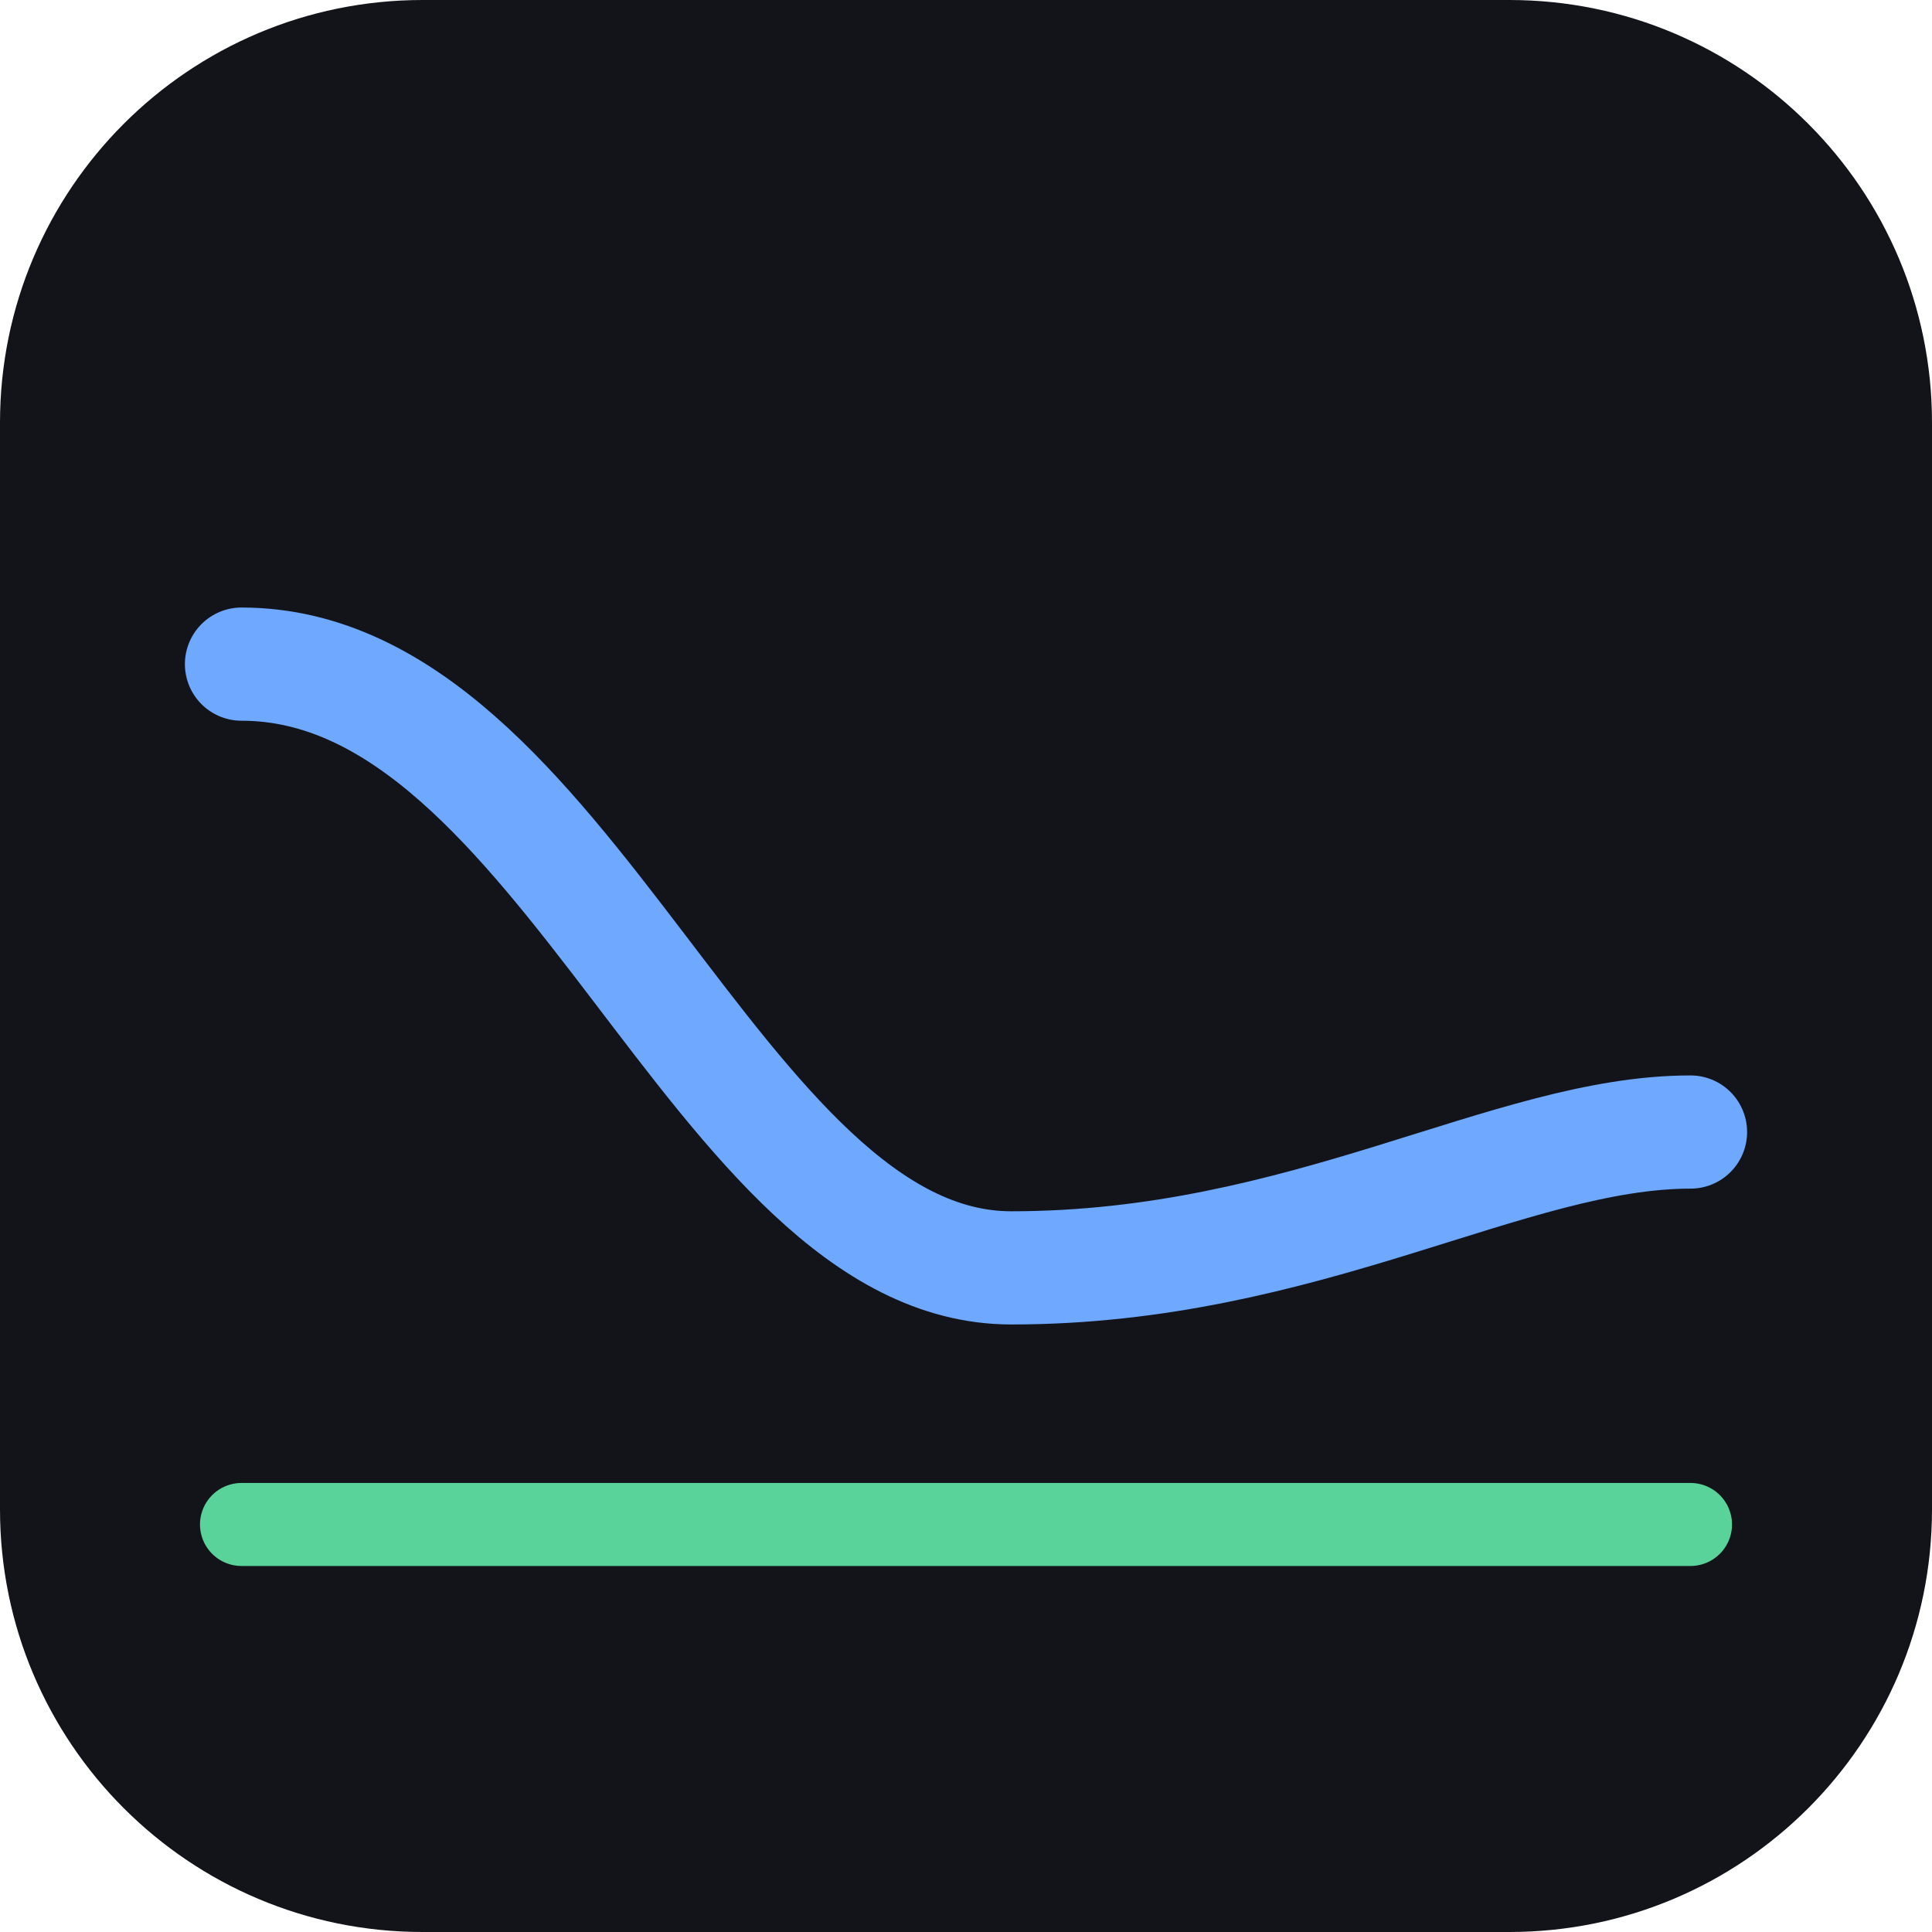
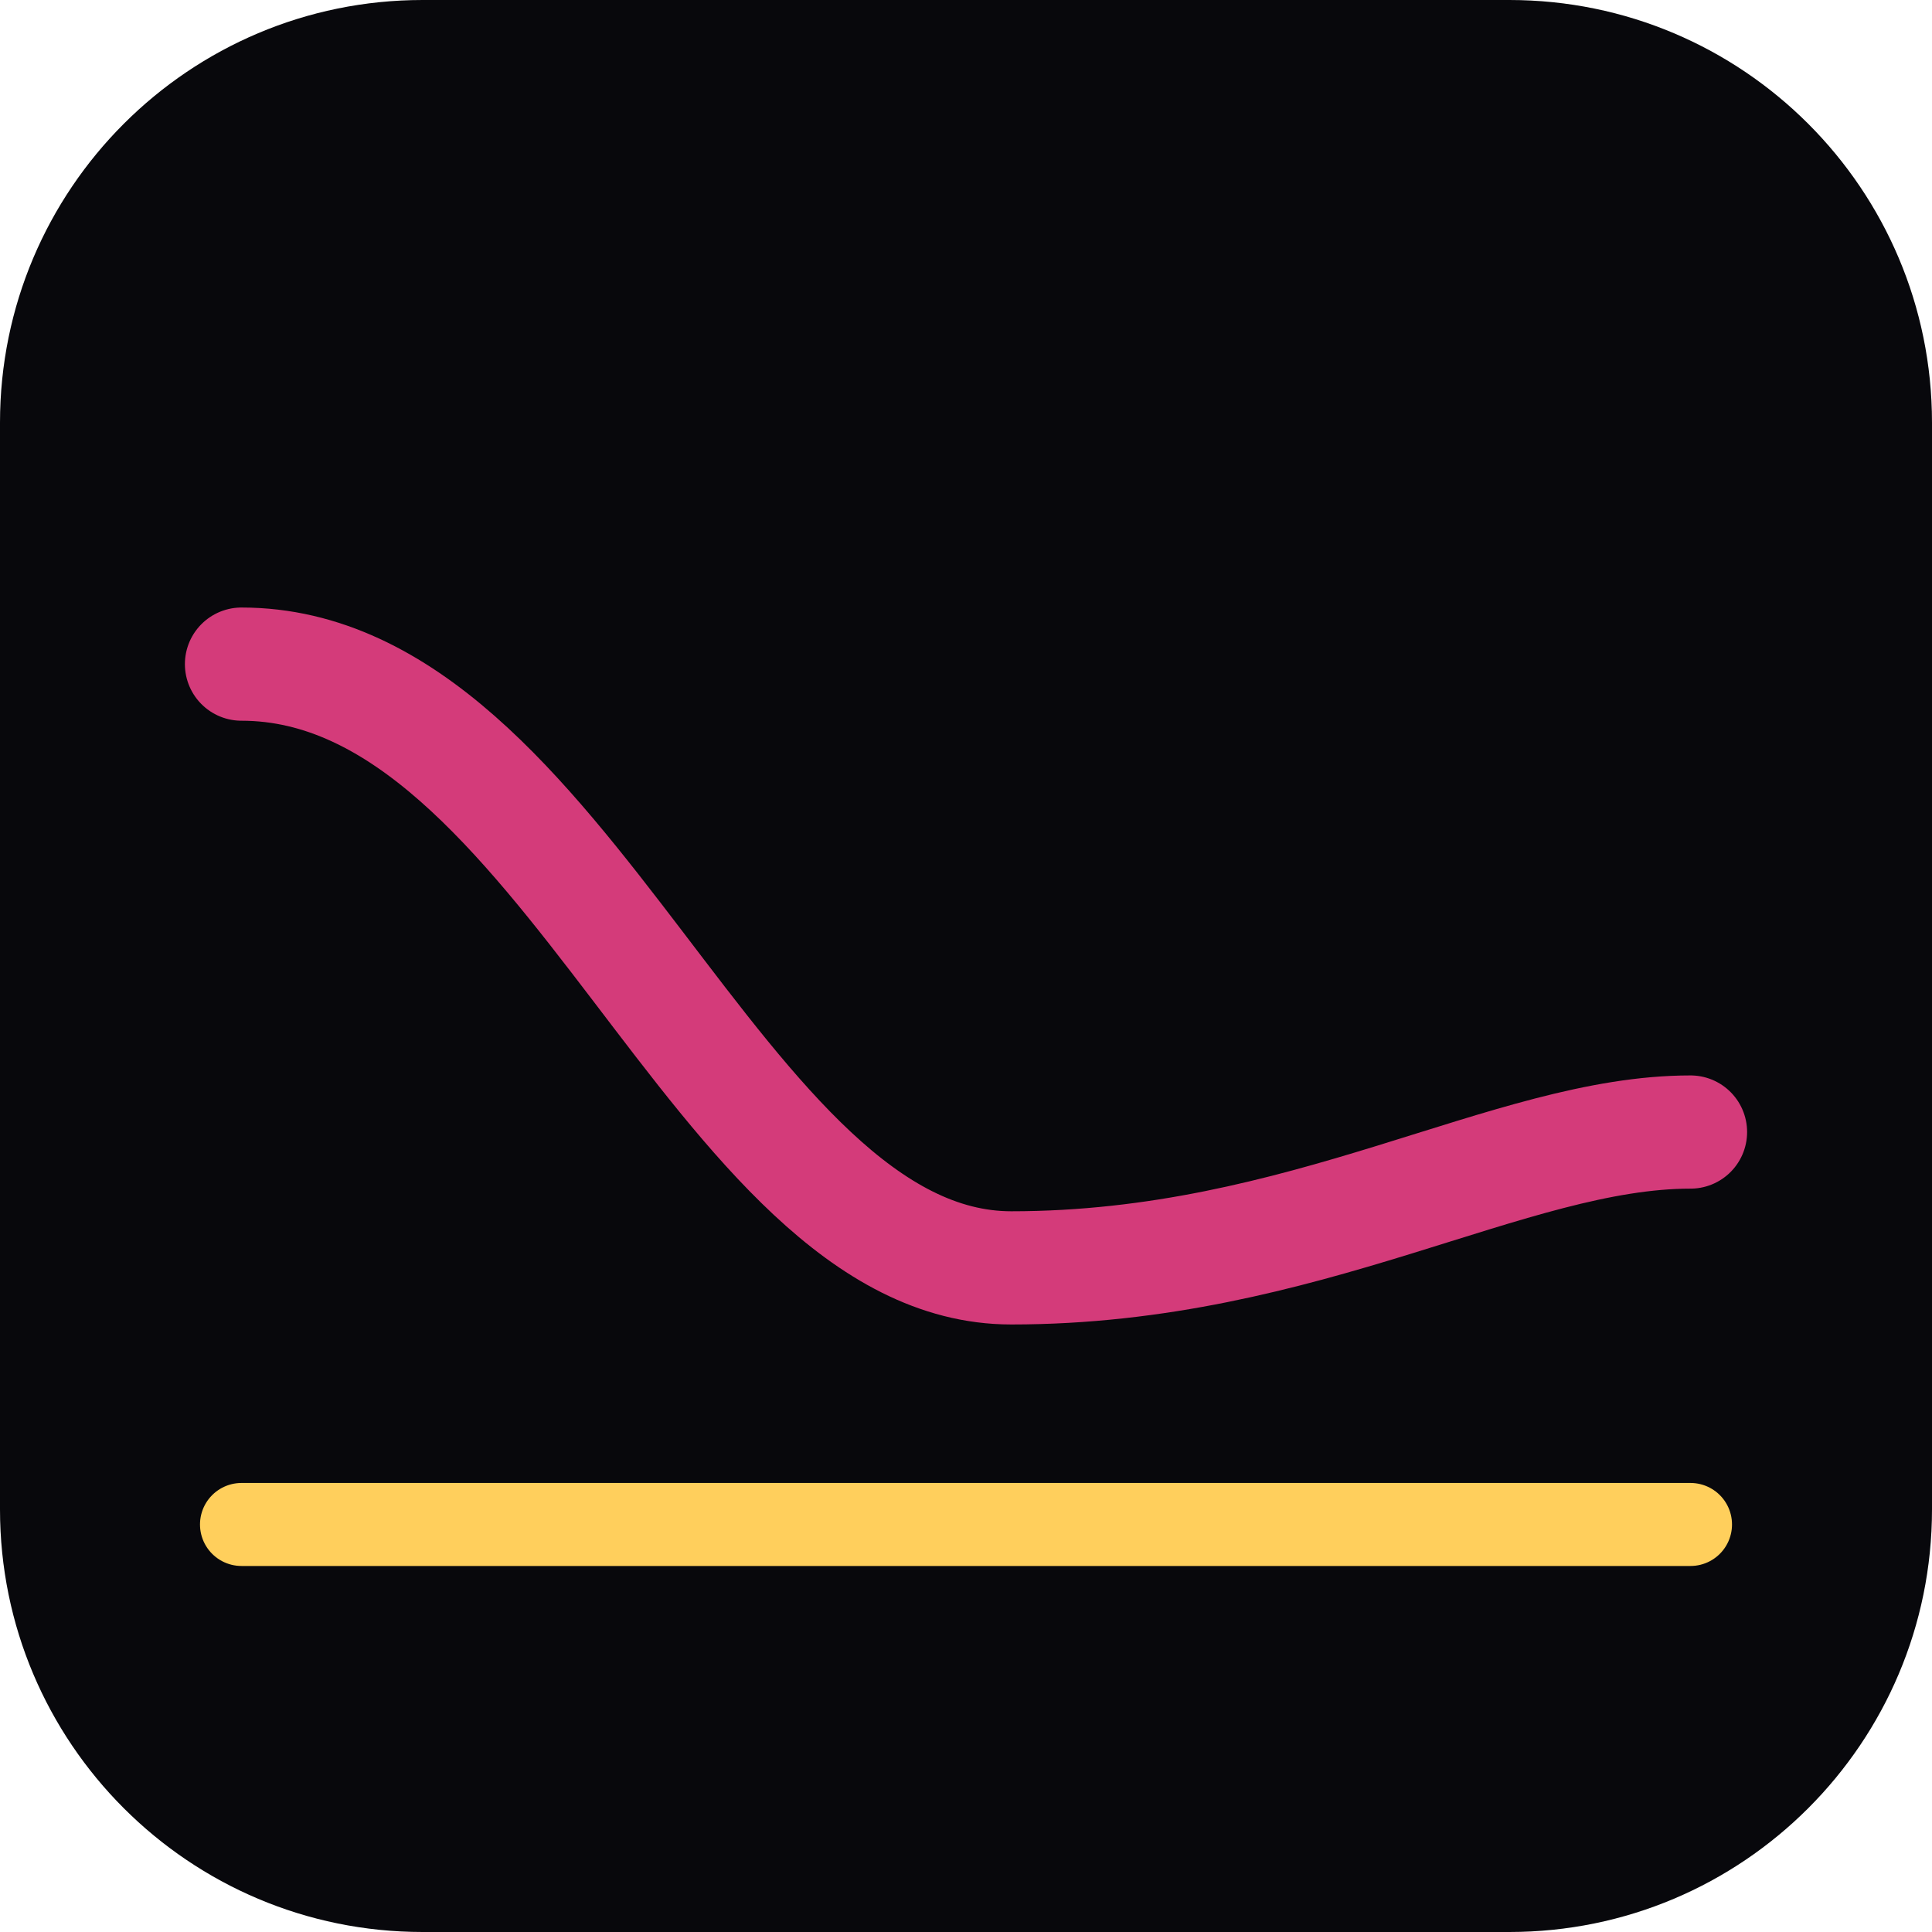
<svg xmlns="http://www.w3.org/2000/svg" viewBox="0 0 512 512" width="512" height="512">
-   <rect width="512" height="512" rx="112" fill="#12141a" />
-   <path d="M64 176 C 150 176, 190 336, 268 336 S 400 300, 448 300" fill="none" stroke="#6ea8ff" stroke-width="30" stroke-linecap="round" />
-   <line x1="64" y1="404" x2="448" y2="404" stroke="#5ad39a" stroke-width="22" stroke-linecap="round" />
+   <rect width="512" height="512" rx="112" fill="#08080c" />
+   <path d="M64 176 C 150 176, 190 336, 268 336 S 400 300, 448 300" fill="none" stroke="#d43b7a" stroke-width="30" stroke-linecap="round" />
+   <line x1="64" y1="404" x2="448" y2="404" stroke="#ffcf5c" stroke-width="22" stroke-linecap="round" />
</svg>
